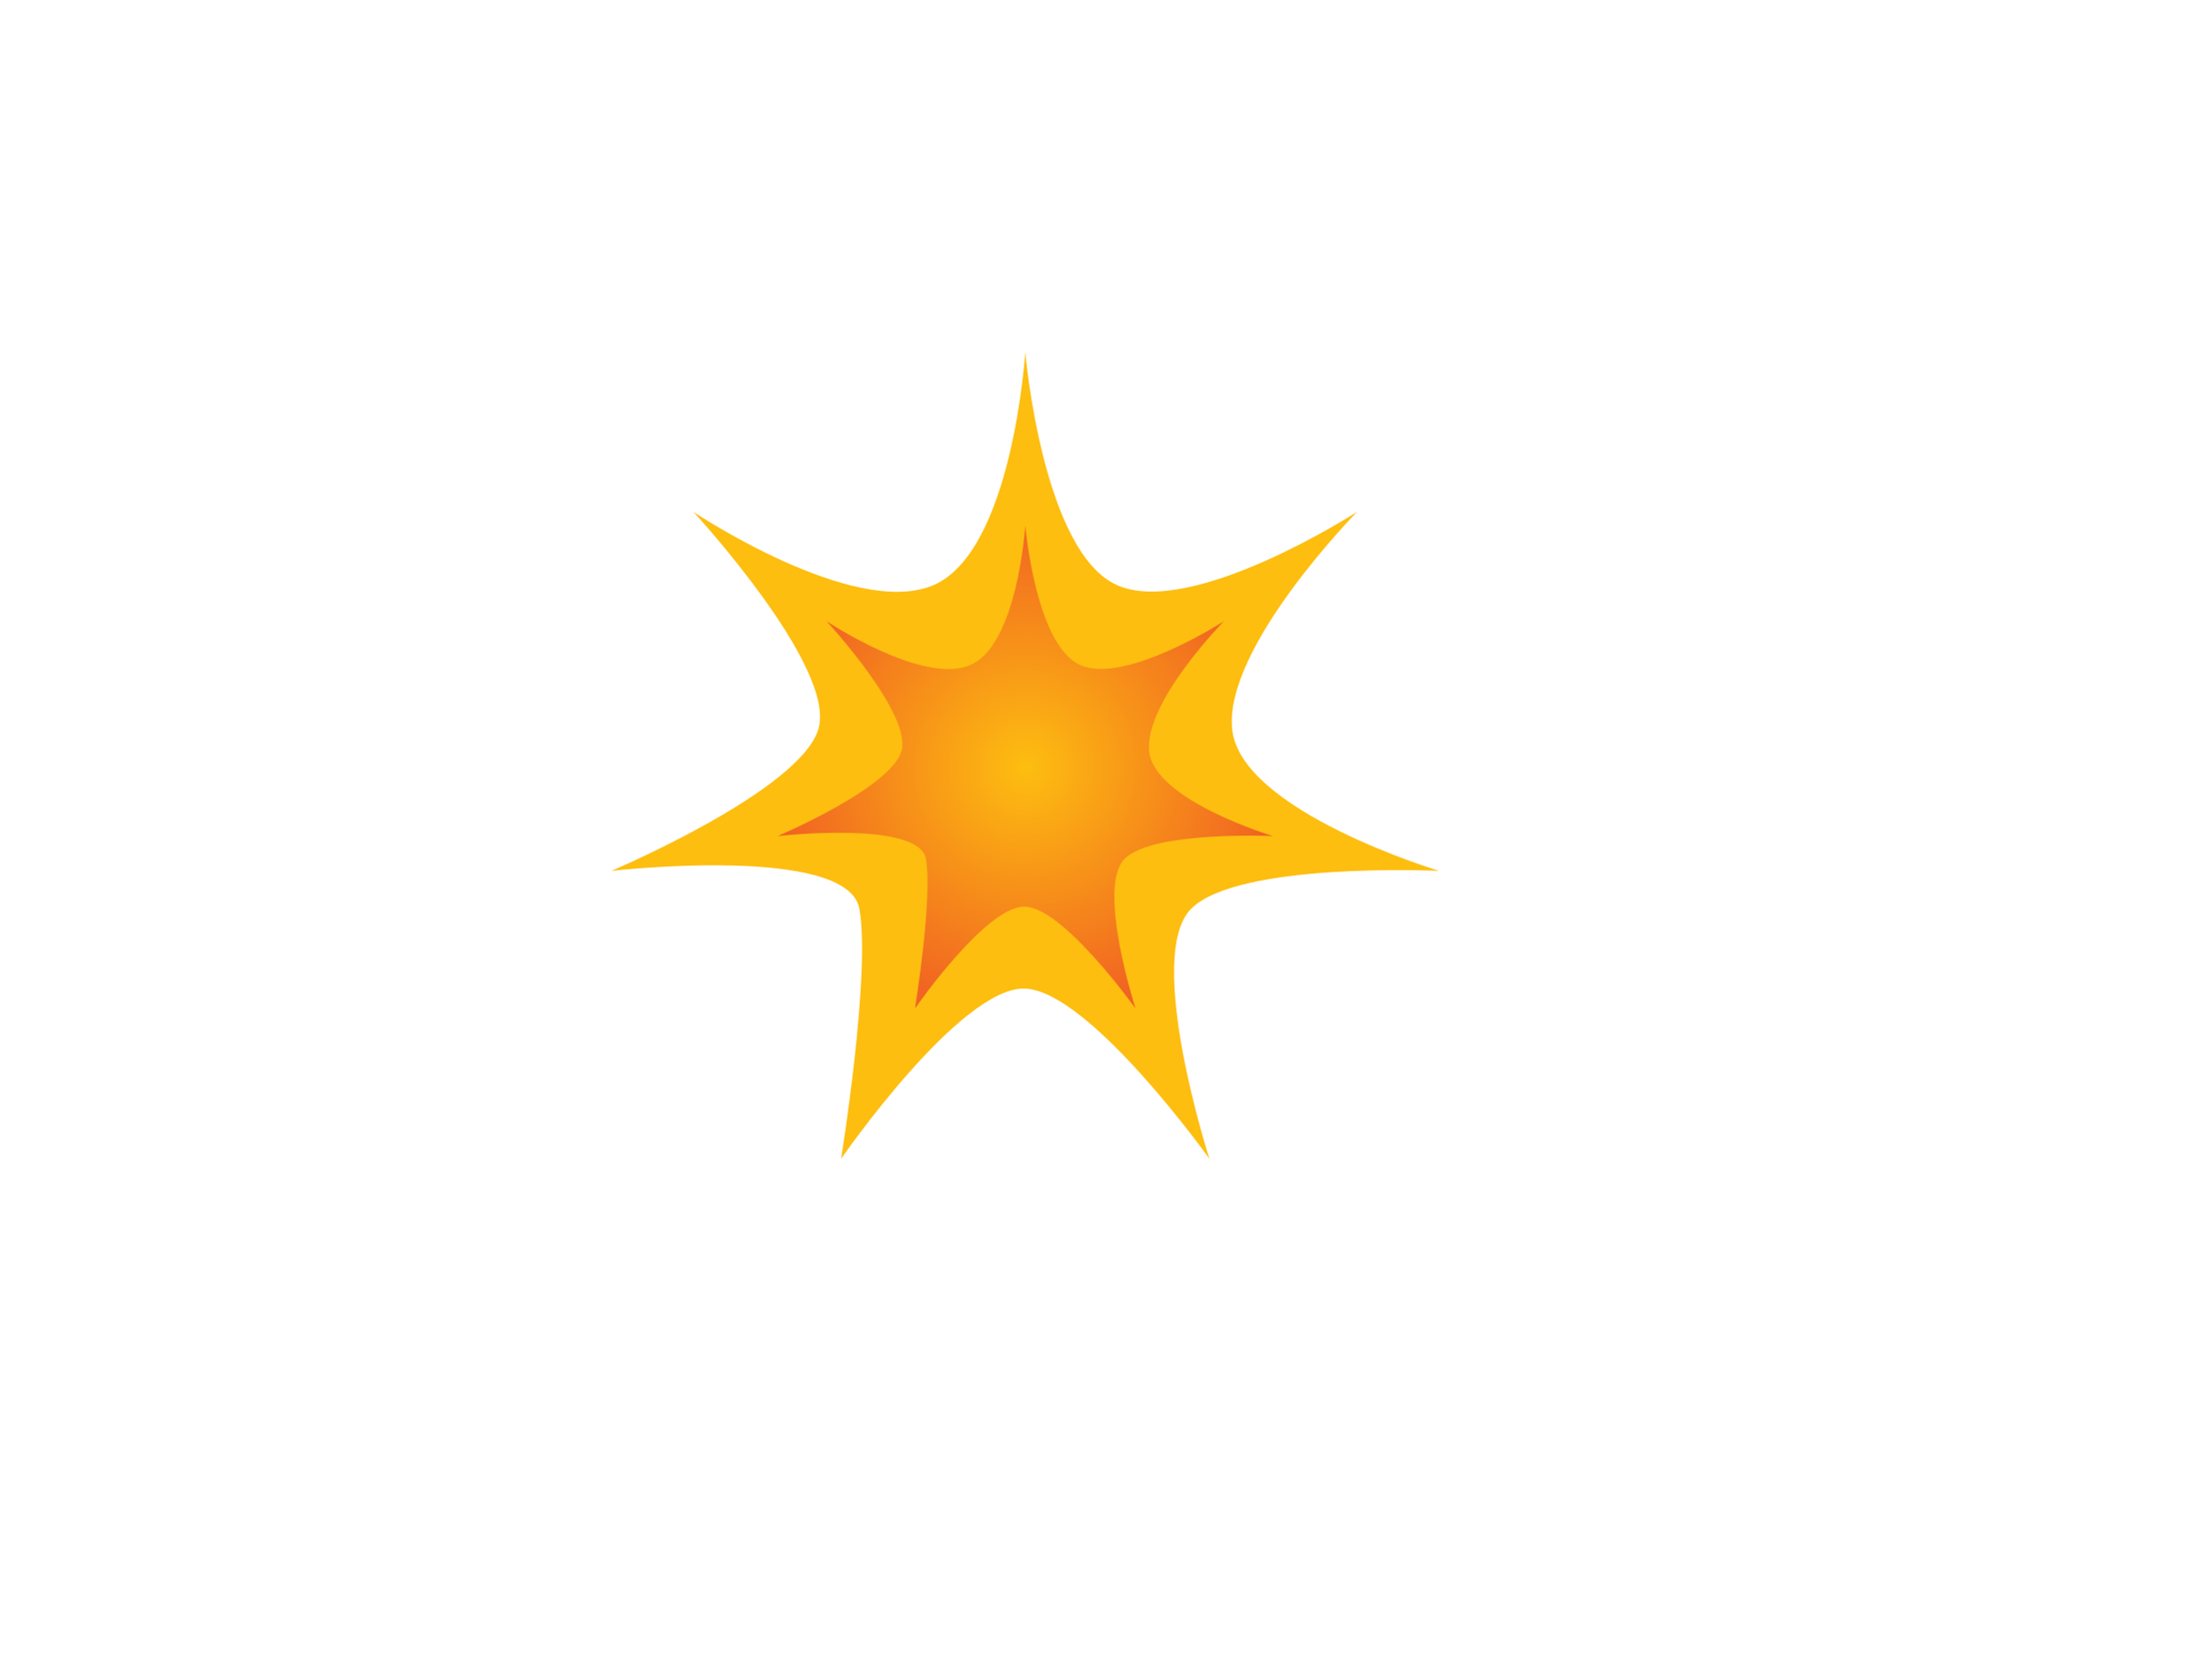
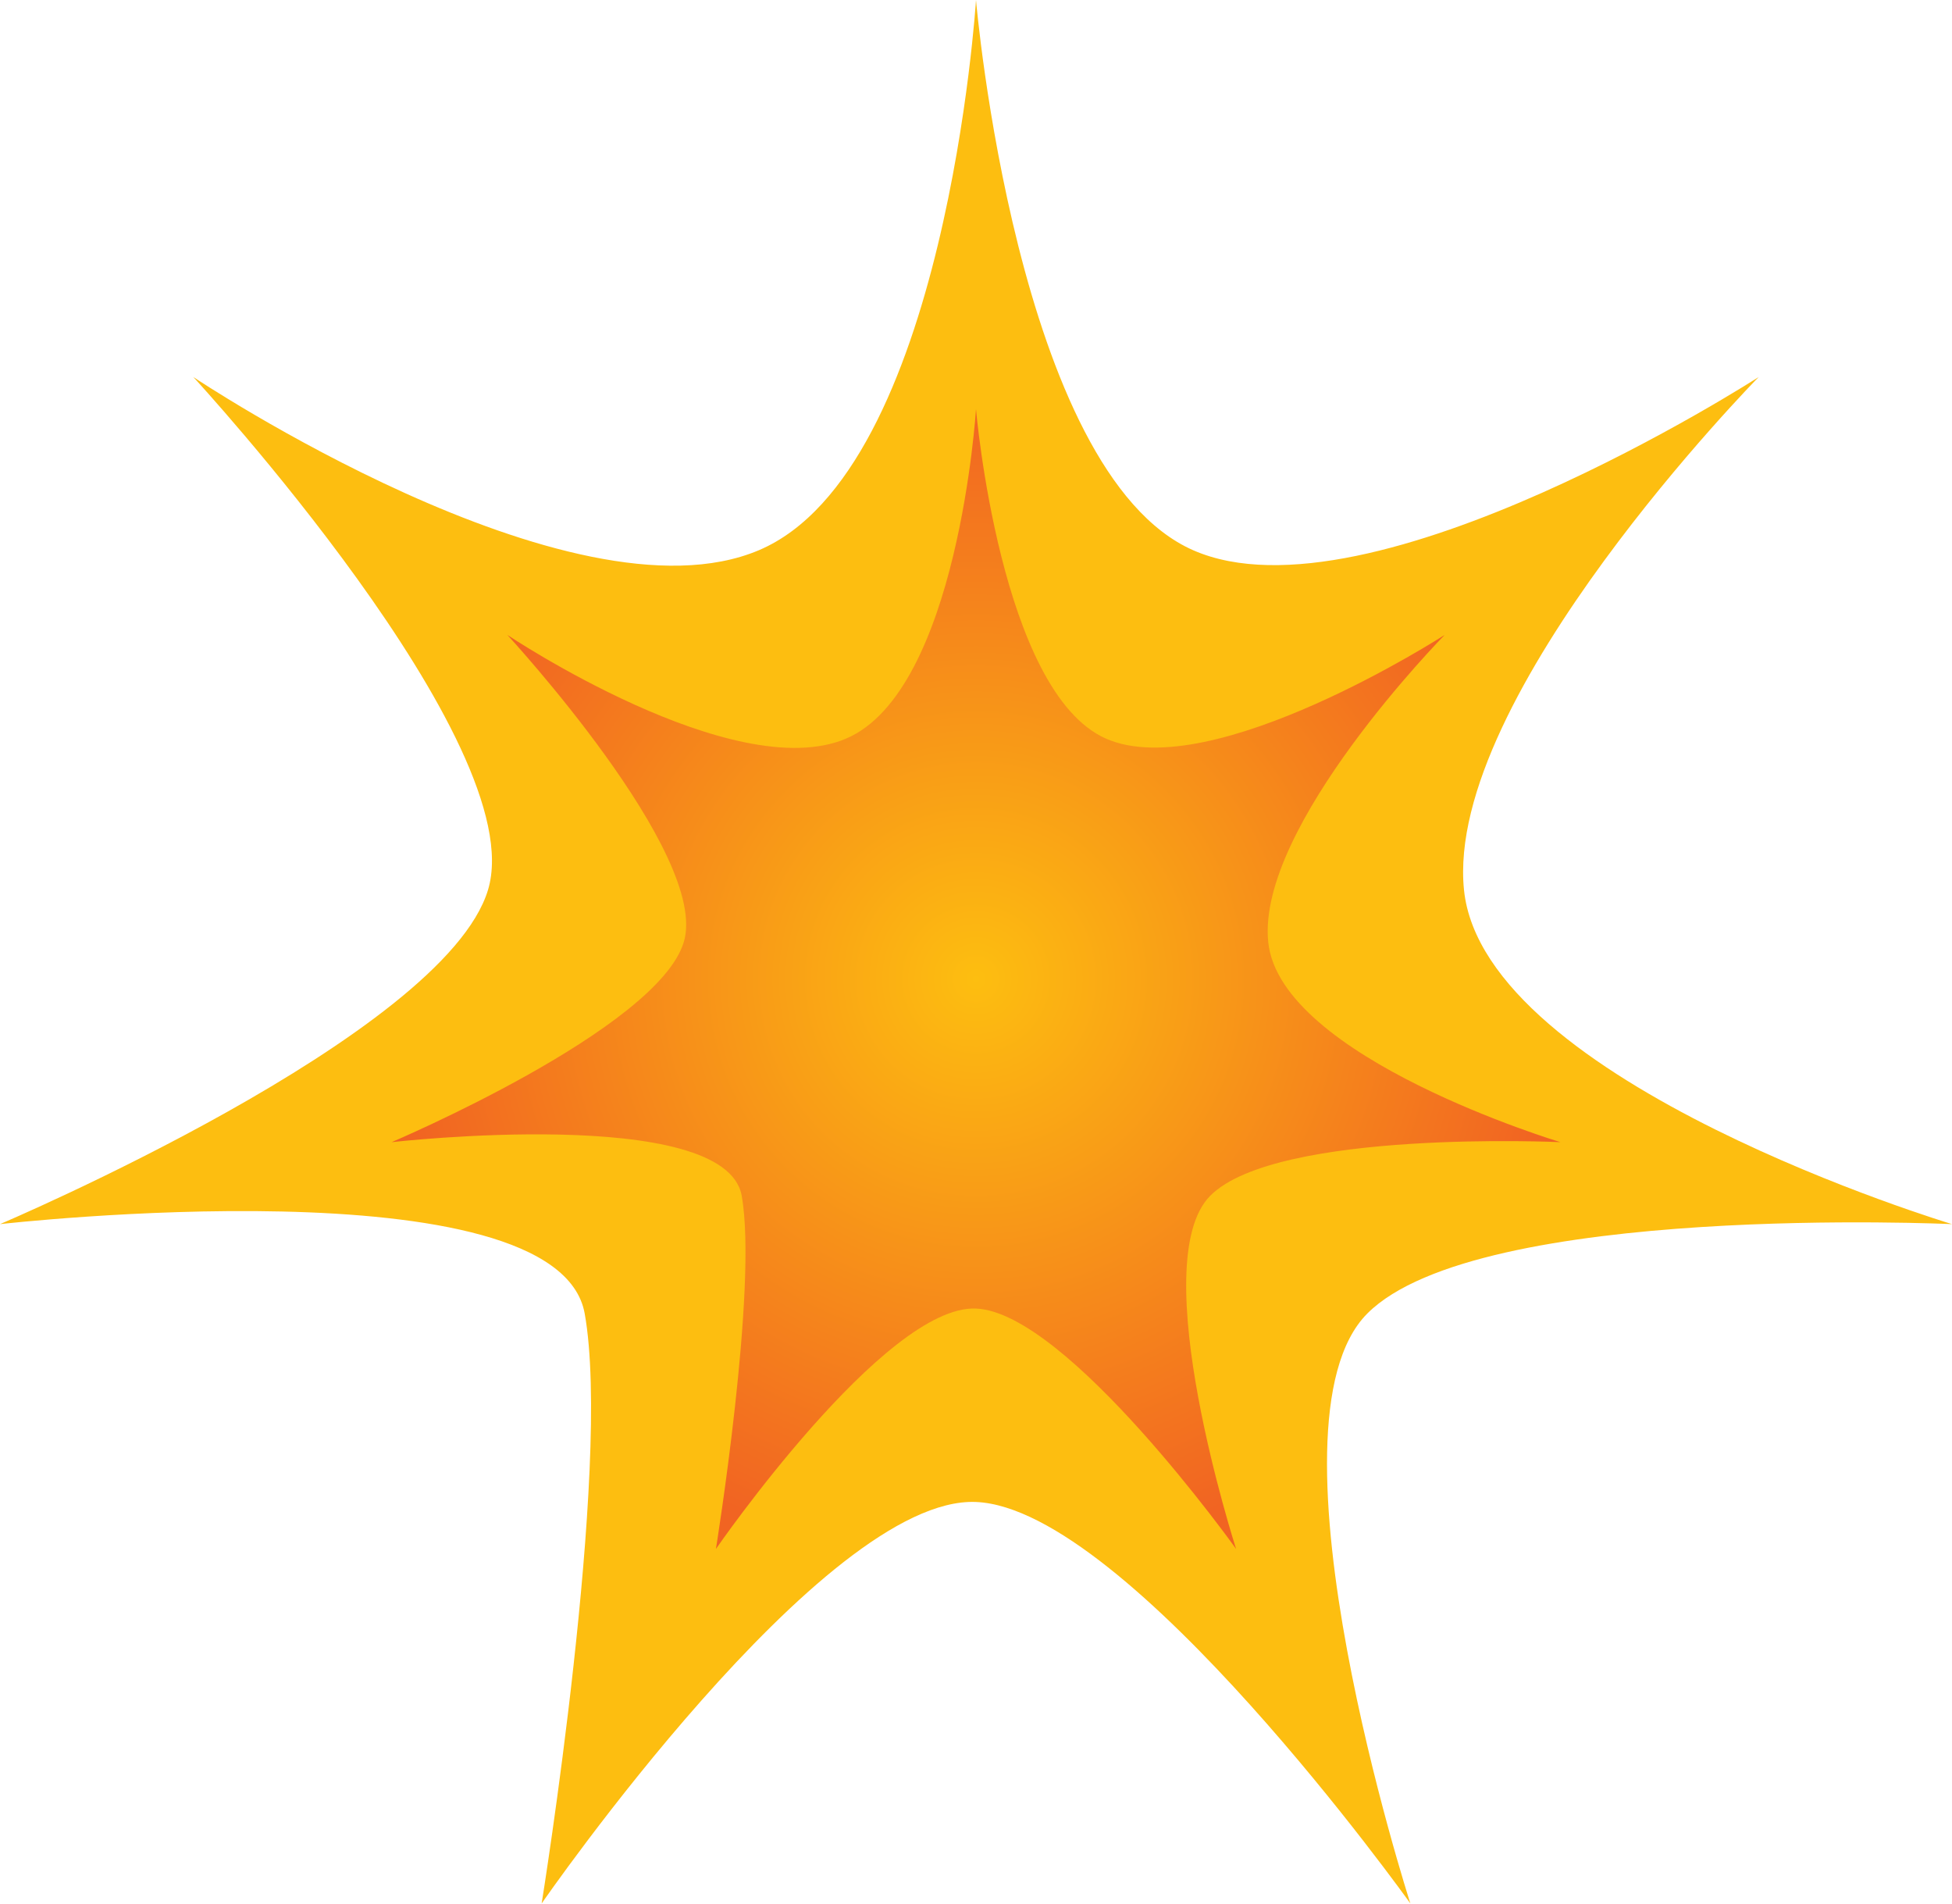
- <svg xmlns="http://www.w3.org/2000/svg" viewBox="0 0 1066.667 800" height="800" width="1066.667" xml:space="preserve" id="svg2" version="1.1">
+ <svg xmlns="http://www.w3.org/2000/svg" viewBox="0 0 399.269 389.257" height="389.257" width="399.269" xml:space="preserve" id="svg2" version="1.1">
  <defs id="defs6">
    <clipPath id="clipPath18" clipPathUnits="userSpaceOnUse">
-       <path id="path16" d="M 0,600 H 800 V 0 H 0 Z" />
+       <path id="path16" d="M 0,600 800,600 800,0 0,0 Z" />
    </clipPath>
    <clipPath id="clipPath30" clipPathUnits="userSpaceOnUse">
-       <path id="path28" d="m 351.001,359.31 c -17.234,-7.3 -51.945,15.909 -51.945,15.909 v 0 c 0,0 31.115,-33.702 27.068,-47.102 v 0 c -4.048,-13.401 -44.827,-30.694 -44.827,-30.694 v 0 c 0,0 51.173,5.823 53.705,-8.205 v 0 c 2.528,-14.031 -3.951,-54.186 -3.951,-54.186 v 0 c 0,0 25.887,37.471 39.897,36.872 v 0 c 14.012,-0.597 39.902,-36.872 39.902,-36.872 v 0 c 0,0 -14.178,43.955 -3.952,54.186 v 0 c 10.225,10.229 53.706,8.205 53.706,8.205 v 0 c 0,0 -43.02,12.932 -44.827,30.694 v 0 c -1.81,17.759 27.07,47.102 27.07,47.102 v 0 c 0,0 -35.718,-23.04 -51.948,-15.909 v 0 c -16.232,7.13 -19.951,50.533 -19.951,50.533 v 0 c 0,0 -2.718,-43.232 -19.947,-50.533" />
+       <path id="path28" d="m 351.001,359.31 c -17.234,-7.3 -51.945,15.909 -51.945,15.909 l 0,0 c 0,0 31.115,-33.702 27.068,-47.102 l 0,0 c -4.048,-13.401 -44.827,-30.694 -44.827,-30.694 l 0,0 c 0,0 51.173,5.823 53.705,-8.205 l 0,0 c 2.528,-14.031 -3.951,-54.186 -3.951,-54.186 l 0,0 c 0,0 25.887,37.471 39.897,36.872 l 0,0 c 14.012,-0.597 39.902,-36.872 39.902,-36.872 l 0,0 c 0,0 -14.178,43.955 -3.952,54.186 l 0,0 c 10.225,10.229 53.706,8.205 53.706,8.205 l 0,0 c 0,0 -43.02,12.932 -44.827,30.694 l 0,0 c -1.81,17.759 27.07,47.102 27.07,47.102 l 0,0 c 0,0 -35.718,-23.04 -51.948,-15.909 l 0,0 c -16.232,7.13 -19.951,50.533 -19.951,50.533 l 0,0 c 0,0 -2.718,-43.232 -19.947,-50.533" />
    </clipPath>
    <radialGradient id="radialGradient40" spreadMethod="pad" gradientTransform="matrix(89.25446,0,0,-89.25446,370.9502,322.4375)" gradientUnits="userSpaceOnUse" r="1" cy="0" cx="0" fy="0" fx="0">
      <stop id="stop36" offset="0" style="stop-opacity:1;stop-color:#fdbe10" />
      <stop id="stop38" offset="1" style="stop-opacity:1;stop-color:#f16422" />
    </radialGradient>
  </defs>
-   <g transform="matrix(1.333333,0,0,-1.333333,0,800)" id="g10">
+   <g transform="matrix(1.333333,0,0,-1.333333,-294.9629,630.1341)" id="g10">
    <g id="g12">
      <g clip-path="url(#clipPath18)" id="g14">
        <g transform="translate(370.9482,472.6006)" id="g20">
          <path id="path22" style="fill:#fdbe10;fill-opacity:1;fill-rule:nonzero;stroke:none" d="m 0,0 c 0,0 6.213,-72.485 33.318,-84.392 27.104,-11.905 86.753,26.569 86.753,26.569 0,0 -48.228,-49.006 -45.209,-78.665 3.022,-29.661 74.864,-51.262 74.864,-51.262 0,0 -72.61,3.382 -89.688,-13.703 -17.078,-17.084 6.597,-90.49 6.597,-90.49 0,0 -43.237,60.579 -66.635,61.578 -23.4,1.003 -66.633,-61.578 -66.633,-61.578 0,0 10.826,67.062 6.601,90.49 -4.229,23.431 -89.694,13.703 -89.694,13.703 0,0 68.108,28.882 74.865,51.262 6.757,22.378 -45.21,78.665 -45.21,78.665 0,0 57.978,-38.76 86.757,-26.569 C -4.54,-72.2 0,0 0,0" />
        </g>
      </g>
    </g>
    <g id="g24">
      <g clip-path="url(#clipPath30)" id="g26">
        <g id="g32">
          <g id="g34">
-             <path id="path42" style="fill:url(#radialGradient40);stroke:none" d="m 351.001,359.31 c -17.234,-7.3 -51.945,15.909 -51.945,15.909 v 0 c 0,0 31.115,-33.702 27.068,-47.102 v 0 c -4.048,-13.401 -44.827,-30.694 -44.827,-30.694 v 0 c 0,0 51.173,5.823 53.705,-8.205 v 0 c 2.528,-14.031 -3.951,-54.186 -3.951,-54.186 v 0 c 0,0 25.887,37.471 39.897,36.872 v 0 c 14.012,-0.597 39.902,-36.872 39.902,-36.872 v 0 c 0,0 -14.178,43.955 -3.952,54.186 v 0 c 10.225,10.229 53.706,8.205 53.706,8.205 v 0 c 0,0 -43.02,12.932 -44.827,30.694 v 0 c -1.81,17.759 27.07,47.102 27.07,47.102 v 0 c 0,0 -35.718,-23.04 -51.948,-15.909 v 0 c -16.232,7.13 -19.951,50.533 -19.951,50.533 v 0 c 0,0 -2.718,-43.232 -19.947,-50.533" />
+             <path id="path42" style="fill:url(#radialGradient40);stroke:none" d="m 351.001,359.31 c -17.234,-7.3 -51.945,15.909 -51.945,15.909 l 0,0 c 0,0 31.115,-33.702 27.068,-47.102 l 0,0 c -4.048,-13.401 -44.827,-30.694 -44.827,-30.694 l 0,0 c 0,0 51.173,5.823 53.705,-8.205 l 0,0 c 2.528,-14.031 -3.951,-54.186 -3.951,-54.186 l 0,0 c 0,0 25.887,37.471 39.897,36.872 l 0,0 c 14.012,-0.597 39.902,-36.872 39.902,-36.872 l 0,0 c 0,0 -14.178,43.955 -3.952,54.186 l 0,0 c 10.225,10.229 53.706,8.205 53.706,8.205 l 0,0 c 0,0 -43.02,12.932 -44.827,30.694 l 0,0 c -1.81,17.759 27.07,47.102 27.07,47.102 l 0,0 c 0,0 -35.718,-23.04 -51.948,-15.909 l 0,0 c -16.232,7.13 -19.951,50.533 -19.951,50.533 l 0,0 c 0,0 -2.718,-43.232 -19.947,-50.533" />
          </g>
        </g>
      </g>
    </g>
  </g>
</svg>
